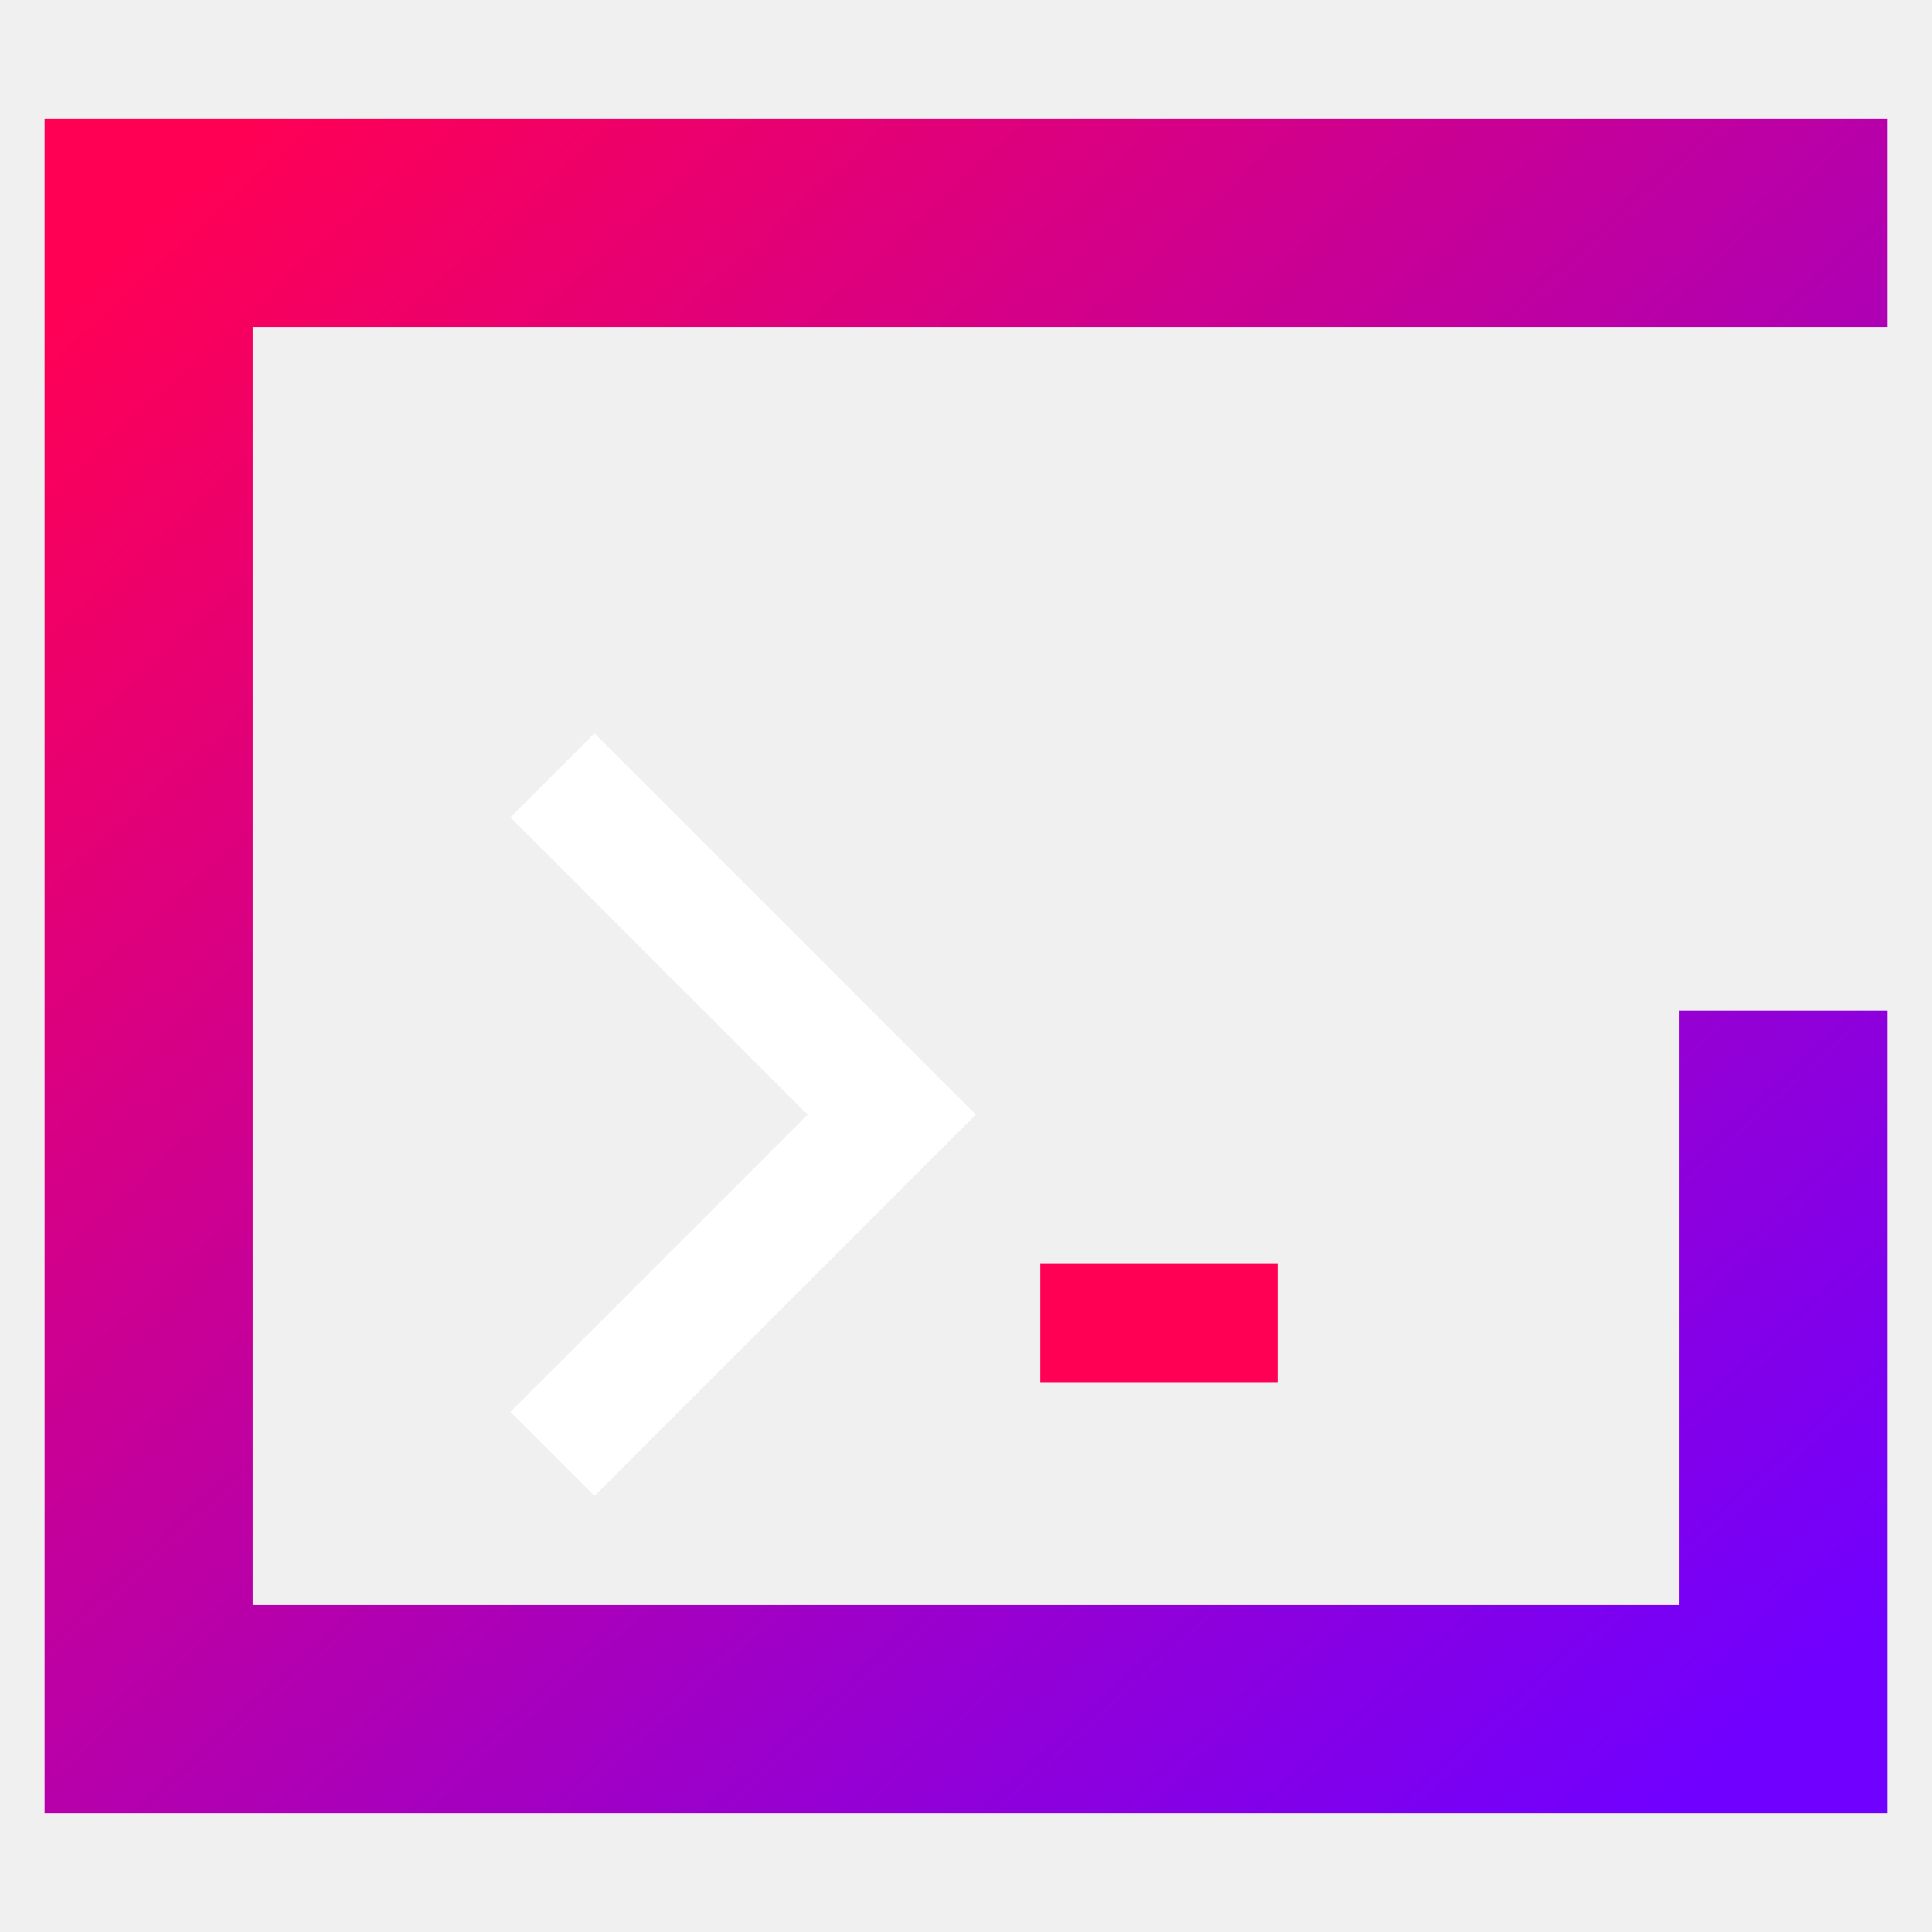
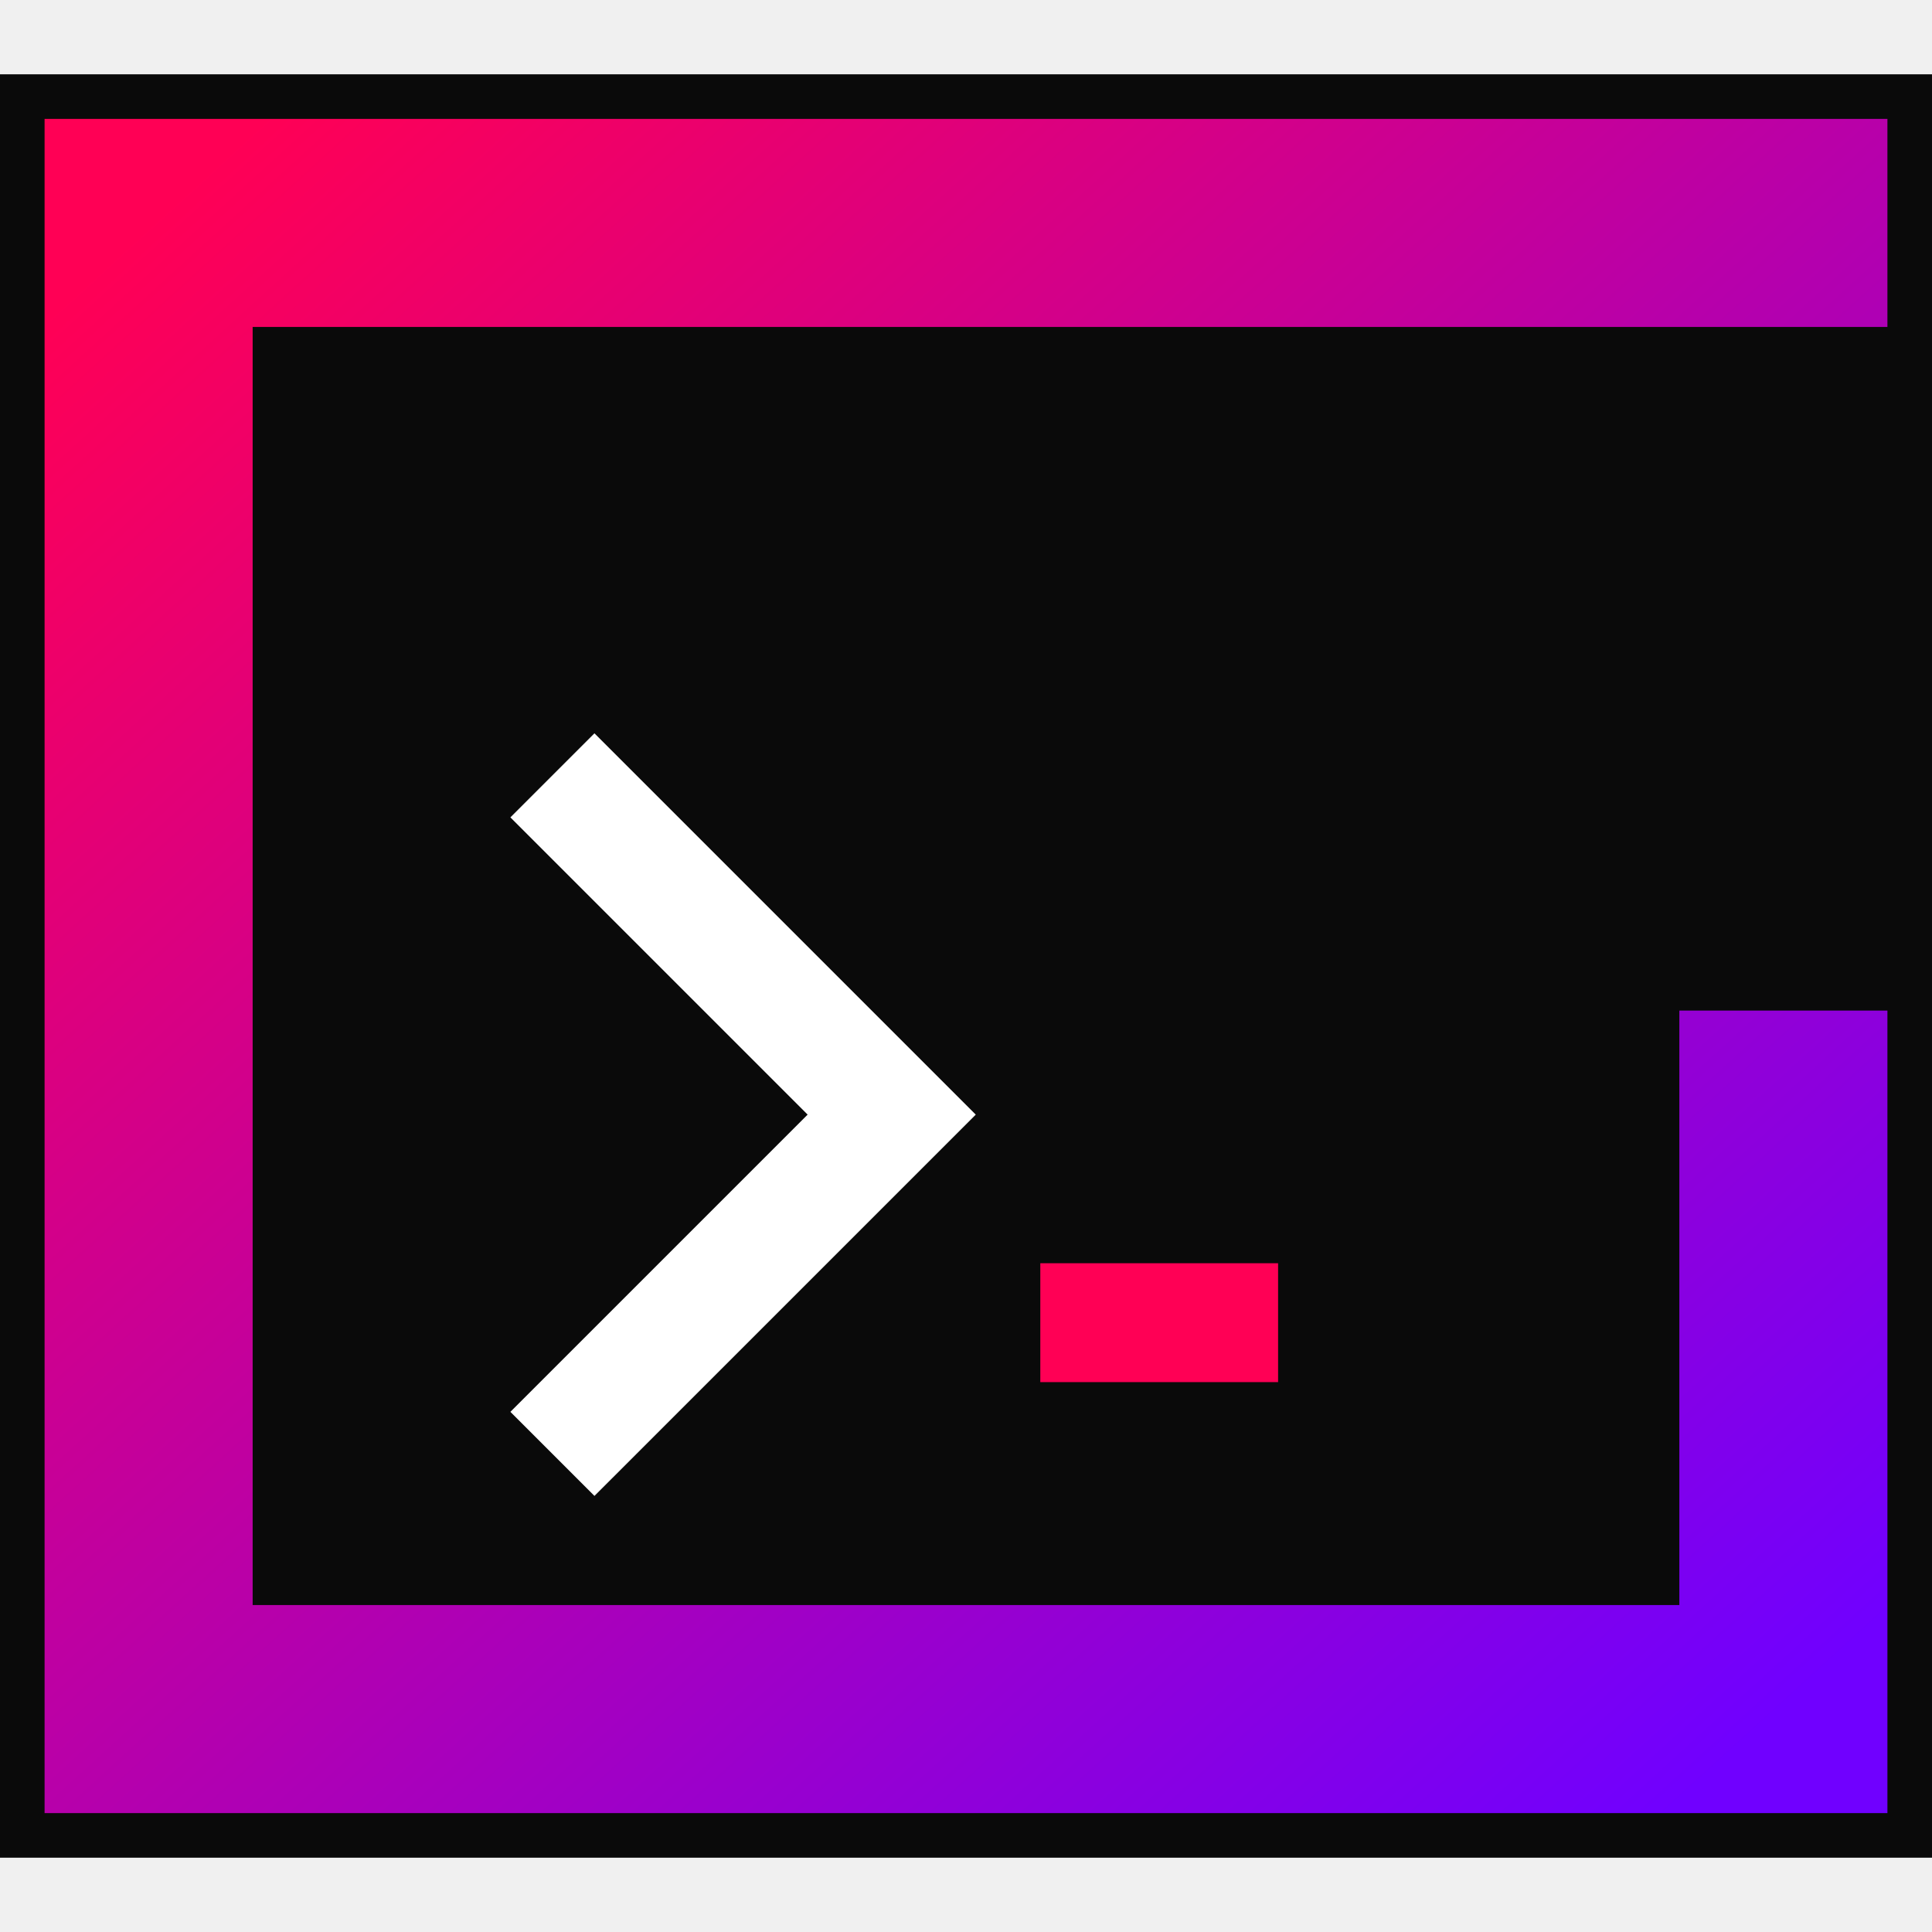
<svg xmlns="http://www.w3.org/2000/svg" width="200" height="200" viewBox="0 0 130 120">
  <defs>
    <linearGradient id="terminalGradient" x1="0%" y1="0%" x2="100%" y2="100%">
      <stop offset="0%" style="stop-color:#ff0055;stop-opacity:1" />
      <stop offset="100%" style="stop-color:#7000ff;stop-opacity:1" />
    </linearGradient>
  </defs>
+   <rect width="130" height="120" fill="#0a0a0a" />
  <g transform="translate(10, 10)">
    <path d="M 110 0 L 0 0 L 0 100 L 110 100 L 110 60" fill="none" stroke="url(#terminalGradient)" stroke-width="14" stroke-linecap="square" />
    <polyline points="30,40 50,60 30,80" fill="none" stroke="#ffffff" stroke-width="8" stroke-linecap="square" />
    <rect x="60" y="70" width="16" height="8" fill="#ff0055" />
  </g>
</svg>
